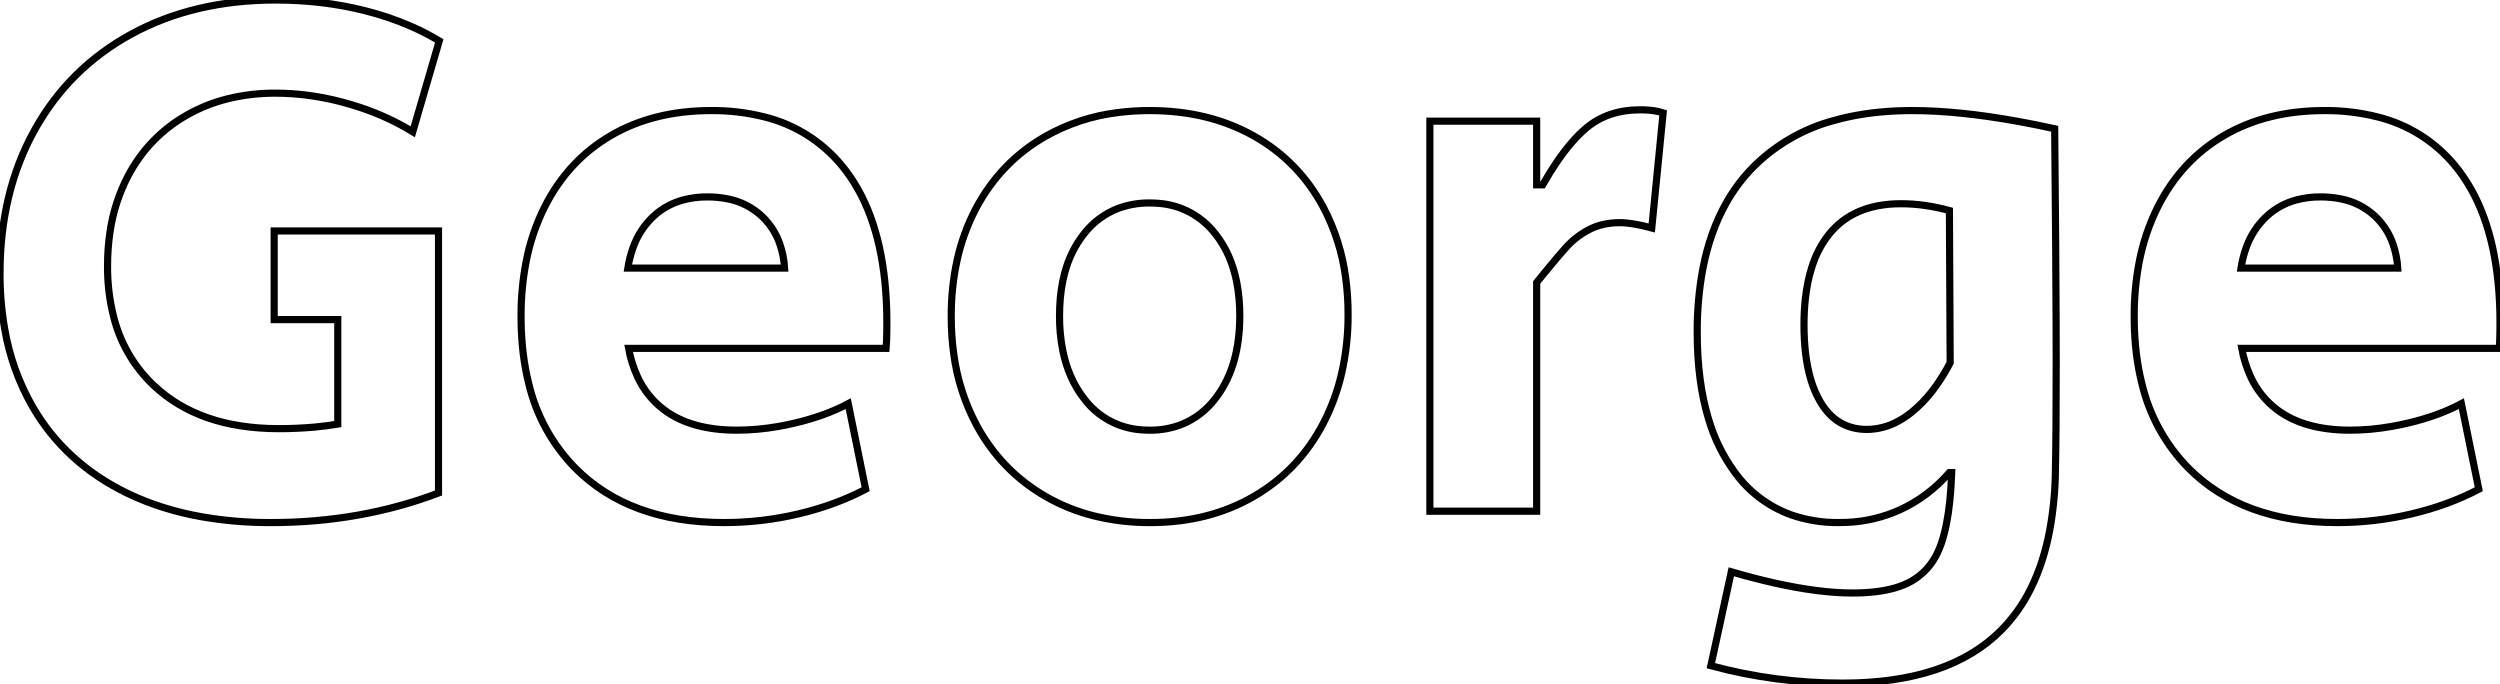
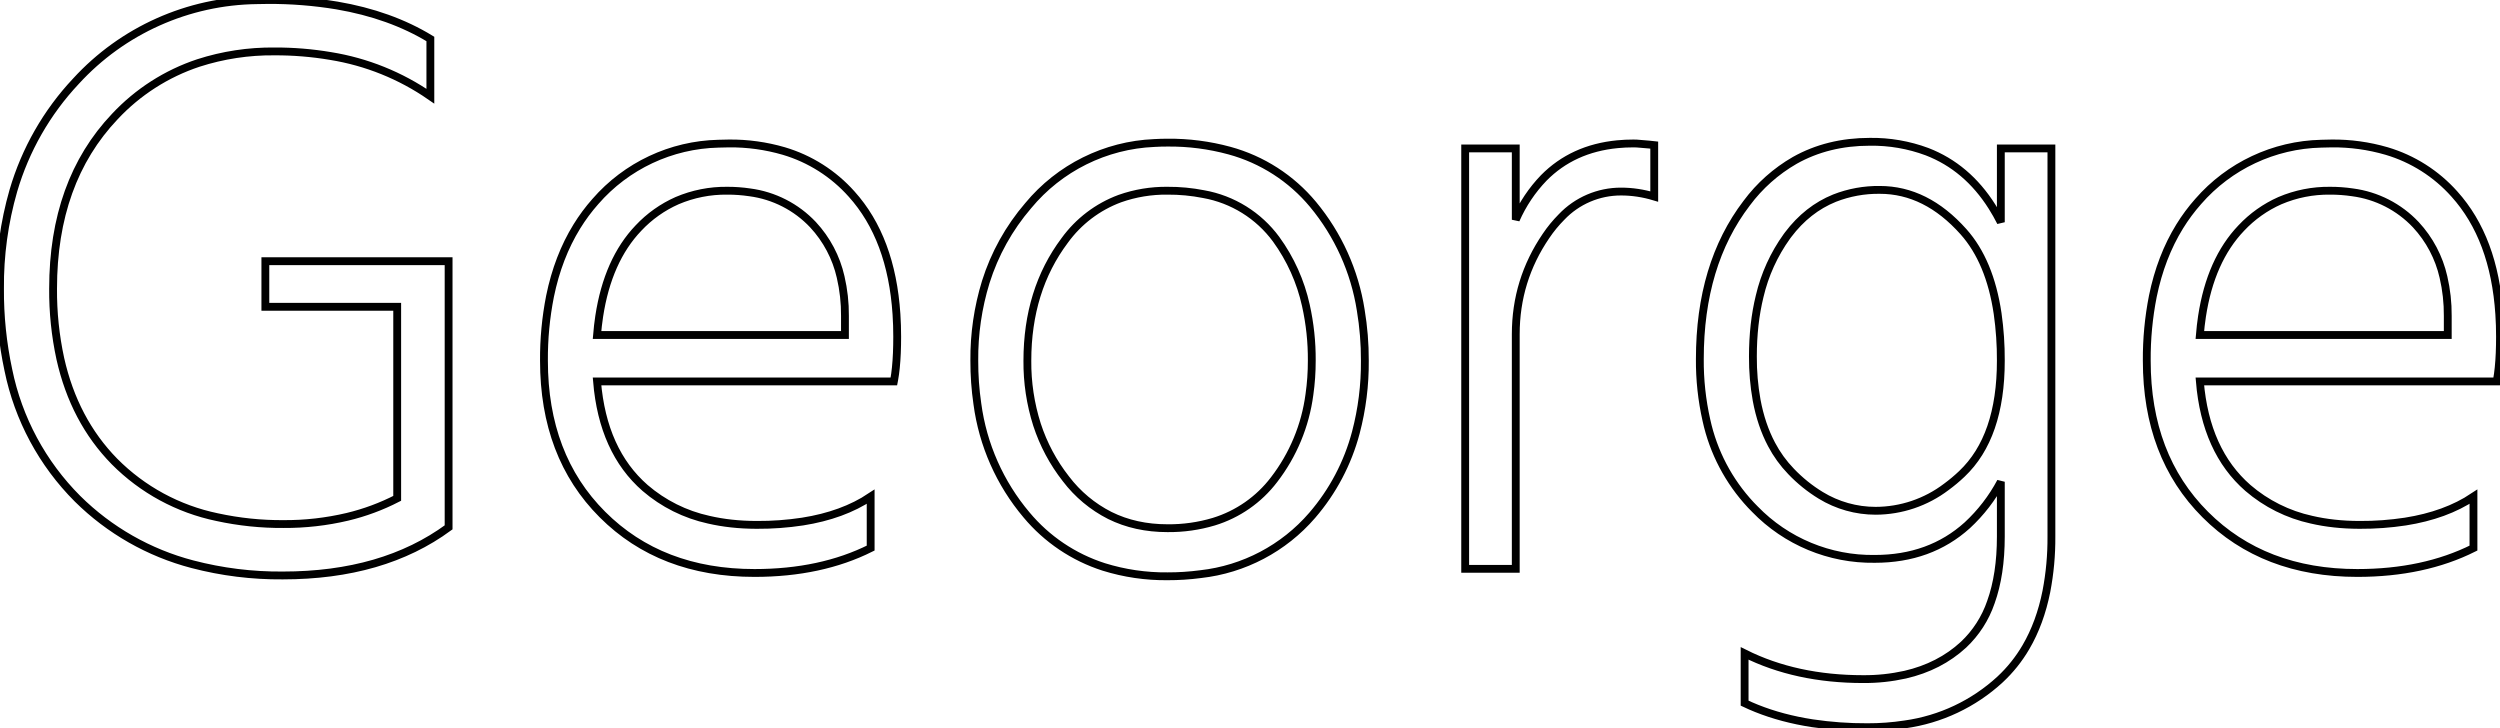
- <svg xmlns="http://www.w3.org/2000/svg" width="330.101" height="90.2" viewBox="0 0 330.101 90.2">
+ <svg xmlns="http://www.w3.org/2000/svg" width="301.502" height="87.701" viewBox="0 0 301.502 87.701">
  <g id="svgGroup" stroke-linecap="round" fill-rule="evenodd" font-size="9pt" stroke="#000" stroke-width="0.25mm" fill="none" style="stroke:#000;stroke-width:0.25mm;fill:none">
-     <path d="M 58.001 5.4 L 54.501 17.4 A 33.298 33.298 0 0 0 47.569 14.193 A 38.389 38.389 0 0 0 45.801 13.65 A 35.621 35.621 0 0 0 38.568 12.374 A 31.895 31.895 0 0 0 36.401 12.3 A 25.965 25.965 0 0 0 30.007 13.058 A 21.265 21.265 0 0 0 24.751 15.15 Q 19.701 18 16.951 23.15 A 23.074 23.074 0 0 0 14.526 30.62 A 29.86 29.86 0 0 0 14.201 35.1 A 26.666 26.666 0 0 0 14.982 41.739 A 18.7 18.7 0 0 0 20.251 50.85 Q 26.301 56.6 36.801 56.6 A 51.788 51.788 0 0 0 41.577 56.389 A 41.941 41.941 0 0 0 44.601 56 L 44.601 42.2 L 36.201 42.2 L 36.201 30.5 L 57.901 30.5 L 57.901 65.1 Q 47.601 69 35.801 69 A 52.39 52.39 0 0 1 26.672 68.244 Q 21.351 67.302 16.935 65.188 A 32.988 32.988 0 0 1 16.651 65.05 Q 8.601 61.1 4.301 53.7 A 31.17 31.17 0 0 1 0.606 43.356 A 41.784 41.784 0 0 1 0.001 36.1 Q 0.001 25.4 4.551 17.2 Q 9.101 9 17.351 4.5 Q 25.601 0 36.401 0 Q 42.601 0 48.151 1.4 A 38.942 38.942 0 0 1 54.301 3.486 A 32.087 32.087 0 0 1 58.001 5.4 Z M 225.901 87.9 L 228.601 75.5 A 92.679 92.679 0 0 0 234.288 76.977 Q 240.201 78.3 244.601 78.3 A 26.15 26.15 0 0 0 247.525 78.148 Q 248.943 77.988 250.114 77.66 A 9.994 9.994 0 0 0 252.451 76.7 A 8.415 8.415 0 0 0 255.852 72.936 A 11.239 11.239 0 0 0 256.351 71.7 A 20.111 20.111 0 0 0 257.016 69.134 Q 257.551 66.408 257.692 62.648 A 66.512 66.512 0 0 0 257.701 62.4 L 257.401 62.4 Q 254.601 65.6 250.901 67.3 A 18.852 18.852 0 0 1 243.89 68.974 A 22.126 22.126 0 0 1 242.801 69 A 18.633 18.633 0 0 1 236.513 67.986 A 15.787 15.787 0 0 1 229.051 62.35 A 22.728 22.728 0 0 1 225.581 55.266 Q 224.101 50.353 224.101 43.9 A 44.439 44.439 0 0 1 224.855 35.437 Q 225.793 30.609 227.896 26.86 A 22.473 22.473 0 0 1 231.451 22.1 A 23.767 23.767 0 0 1 242.244 15.886 Q 245.969 14.841 250.412 14.645 A 47.433 47.433 0 0 1 252.501 14.6 Q 258.549 14.6 266.356 16.007 A 131.344 131.344 0 0 1 271.301 17 Q 271.454 32.772 271.49 42.565 A 1495.061 1495.061 0 0 1 271.501 48 Q 271.501 57.3 271.401 62 A 46.877 46.877 0 0 1 270.652 69.985 Q 269.845 74.281 268.173 77.656 A 21.077 21.077 0 0 1 264.251 83.2 Q 257.301 90.2 243.301 90.2 Q 234.401 90.2 225.901 87.9 Z M 117.001 46 L 83.001 46 A 15.661 15.661 0 0 0 84.179 49.752 A 11.387 11.387 0 0 0 87.601 54.05 Q 91.201 56.8 97.301 56.8 A 31.843 31.843 0 0 0 102.775 56.309 A 37.556 37.556 0 0 0 105.001 55.85 Q 109.001 54.9 112.001 53.3 L 114.301 64.6 Q 110.301 66.7 105.451 67.85 Q 100.601 69 95.601 69 Q 83.101 69 75.951 61.8 A 23.693 23.693 0 0 1 69.806 50.613 Q 68.864 46.851 68.805 42.397 A 45.131 45.131 0 0 1 68.801 41.8 A 37.476 37.476 0 0 1 69.459 34.605 A 27.944 27.944 0 0 1 71.901 27.35 Q 75.001 21.2 80.651 17.9 Q 86.301 14.6 93.901 14.6 A 27.82 27.82 0 0 1 100.986 15.451 A 19.157 19.157 0 0 1 111.101 21.8 Q 115.858 27.508 116.843 37.239 A 53.254 53.254 0 0 1 117.101 42.6 A 86.318 86.318 0 0 1 117.095 43.675 Q 117.076 45.175 117.001 46 Z M 330.001 46 L 296.001 46 A 15.661 15.661 0 0 0 297.179 49.752 A 11.387 11.387 0 0 0 300.601 54.05 Q 304.201 56.8 310.301 56.8 A 31.843 31.843 0 0 0 315.775 56.309 A 37.556 37.556 0 0 0 318.001 55.85 Q 322.001 54.9 325.001 53.3 L 327.301 64.6 Q 323.301 66.7 318.451 67.85 Q 313.601 69 308.601 69 Q 296.101 69 288.951 61.8 A 23.693 23.693 0 0 1 282.806 50.613 Q 281.864 46.851 281.805 42.397 A 45.131 45.131 0 0 1 281.801 41.8 A 37.476 37.476 0 0 1 282.459 34.605 A 27.944 27.944 0 0 1 284.901 27.35 Q 288.001 21.2 293.651 17.9 Q 299.301 14.6 306.901 14.6 A 27.82 27.82 0 0 1 313.986 15.451 A 19.157 19.157 0 0 1 324.101 21.8 Q 328.858 27.508 329.843 37.239 A 53.254 53.254 0 0 1 330.101 42.6 A 86.318 86.318 0 0 1 330.095 43.675 Q 330.076 45.175 330.001 46 Z M 188.801 67.5 L 188.801 16 L 202.901 16 L 202.901 24.4 L 203.701 24.4 A 43.46 43.46 0 0 1 205.599 21.344 Q 206.567 19.928 207.53 18.817 A 17.394 17.394 0 0 1 209.451 16.9 Q 212.301 14.5 216.601 14.5 Q 217.973 14.5 218.997 14.733 A 6.379 6.379 0 0 1 219.601 14.9 L 218.101 30.1 Q 215.501 29.4 213.901 29.4 A 9.976 9.976 0 0 0 211.77 29.618 A 7.824 7.824 0 0 0 209.851 30.3 Q 208.101 31.2 206.751 32.7 Q 205.717 33.849 204.01 35.935 A 242.603 242.603 0 0 0 202.901 37.3 L 202.901 67.5 L 188.801 67.5 Z M 144.349 68.096 A 30.356 30.356 0 0 0 151.901 69 Q 159.601 69 165.551 65.55 Q 171.501 62.1 174.751 55.85 A 27.718 27.718 0 0 0 177.137 49.362 A 34.359 34.359 0 0 0 178.001 41.5 A 35.377 35.377 0 0 0 177.675 36.628 A 27.507 27.507 0 0 0 174.751 27.4 Q 171.501 21.3 165.551 17.95 Q 159.601 14.6 151.801 14.6 A 32.548 32.548 0 0 0 147.56 14.869 A 25.711 25.711 0 0 0 138.051 18 Q 132.101 21.4 128.851 27.55 A 26.989 26.989 0 0 0 126.401 34.243 A 34.214 34.214 0 0 0 125.601 41.8 A 35.617 35.617 0 0 0 125.939 46.789 A 27.583 27.583 0 0 0 128.901 56.05 Q 132.201 62.2 138.151 65.6 A 24.857 24.857 0 0 0 144.349 68.096 Z M 151.801 56.8 A 11.337 11.337 0 0 0 156.114 56.006 A 10.509 10.509 0 0 0 160.451 52.65 Q 163.477 48.786 163.685 42.626 A 27.336 27.336 0 0 0 163.701 41.7 A 23.116 23.116 0 0 0 163.299 37.259 Q 162.558 33.476 160.451 30.85 A 10.385 10.385 0 0 0 152.876 26.842 A 13.579 13.579 0 0 0 151.801 26.8 A 11.619 11.619 0 0 0 147.557 27.548 A 10.468 10.468 0 0 0 143.151 30.85 A 14.007 14.007 0 0 0 140.571 36.092 Q 140.026 38.14 139.924 40.562 A 27.029 27.029 0 0 0 139.901 41.7 A 23.211 23.211 0 0 0 140.321 46.245 Q 141.069 49.992 143.151 52.65 A 10.308 10.308 0 0 0 150.645 56.751 A 13.196 13.196 0 0 0 151.801 56.8 Z M 257.501 47.9 L 257.401 27.8 Q 254.101 26.9 251.001 26.9 Q 244.701 26.9 241.451 31 A 13.361 13.361 0 0 0 239.258 35.207 Q 238.639 37.108 238.382 39.423 A 31.622 31.622 0 0 0 238.201 42.9 A 31.901 31.901 0 0 0 238.411 46.684 Q 238.642 48.613 239.127 50.204 A 13.129 13.129 0 0 0 240.351 53.05 Q 242.457 56.625 246.338 56.699 A 8.644 8.644 0 0 0 246.501 56.7 A 8.64 8.64 0 0 0 250.714 55.576 A 11.906 11.906 0 0 0 252.451 54.4 A 16.68 16.68 0 0 0 255.099 51.676 Q 256.143 50.341 257.076 48.683 A 29.593 29.593 0 0 0 257.501 47.9 Z M 82.901 35.4 L 103.601 35.4 A 12.056 12.056 0 0 0 102.966 32.209 A 9.15 9.15 0 0 0 100.601 28.55 A 9.111 9.111 0 0 0 96.099 26.262 A 13.229 13.229 0 0 0 93.401 26 A 12.107 12.107 0 0 0 90.163 26.413 A 9.25 9.25 0 0 0 86.351 28.5 A 10.38 10.38 0 0 0 83.581 32.717 A 14.52 14.52 0 0 0 82.901 35.4 Z M 295.901 35.4 L 316.601 35.4 A 12.056 12.056 0 0 0 315.966 32.209 A 9.15 9.15 0 0 0 313.601 28.55 A 9.111 9.111 0 0 0 309.099 26.262 A 13.229 13.229 0 0 0 306.401 26 A 12.107 12.107 0 0 0 303.163 26.413 A 9.25 9.25 0 0 0 299.351 28.5 A 10.38 10.38 0 0 0 296.581 32.717 A 14.52 14.52 0 0 0 295.901 35.4 Z" vector-effect="non-scaling-stroke" />
+     <path d="M 32.002 31.501 L 54.102 31.501 L 54.102 63.601 Q 46.202 69.401 34.102 69.401 A 41.641 41.641 0 0 1 23.198 68.045 A 30.748 30.748 0 0 1 9.352 60.151 A 30.601 30.601 0 0 1 1.008 44.629 A 45.419 45.419 0 0 1 0.002 34.801 A 41.325 41.325 0 0 1 1.615 22.987 A 32.713 32.713 0 0 1 9.152 9.801 A 30.101 30.101 0 0 1 31 0.022 A 39.052 39.052 0 0 1 32.302 0.001 A 49.571 49.571 0 0 1 40.636 0.662 Q 47.089 1.763 51.902 4.701 L 51.902 11.601 A 29.377 29.377 0 0 0 39.864 6.755 A 39.69 39.69 0 0 0 33.102 6.201 A 28.96 28.96 0 0 0 23.92 7.598 A 24.259 24.259 0 0 0 13.852 14.051 Q 6.402 21.901 6.402 34.801 A 38.604 38.604 0 0 0 7.276 43.265 Q 8.945 50.696 13.802 55.651 A 24.411 24.411 0 0 0 26.186 62.368 A 36.488 36.488 0 0 0 34.202 63.201 A 32.625 32.625 0 0 0 41.903 62.326 A 26.725 26.725 0 0 0 47.902 60.101 L 47.902 37.001 L 32.002 37.001 L 32.002 31.501 Z M 241.302 26.801 L 241.302 17.901 L 247.402 17.901 L 247.402 64.701 A 33.888 33.888 0 0 1 246.798 71.317 Q 246.039 75.125 244.326 78.049 A 17.042 17.042 0 0 1 241.202 81.951 A 21.25 21.25 0 0 1 229.737 87.363 A 29.416 29.416 0 0 1 225.202 87.701 A 43.622 43.622 0 0 1 218.562 87.222 Q 214.91 86.659 211.851 85.434 A 25.17 25.17 0 0 1 210.402 84.801 L 210.402 78.801 Q 216.602 81.901 224.702 81.901 A 22.573 22.573 0 0 0 229.764 81.365 Q 233.919 80.409 236.802 77.751 A 12.678 12.678 0 0 0 240.105 72.616 Q 241.302 69.29 241.302 64.701 L 241.302 58.101 A 19.825 19.825 0 0 1 237.258 63.348 Q 232.769 67.401 226.102 67.401 A 19.731 19.731 0 0 1 211.636 61.399 A 24.589 24.589 0 0 1 211.152 60.901 A 21.757 21.757 0 0 1 205.796 50.685 A 32.39 32.39 0 0 1 205.002 43.301 Q 205.002 31.901 210.652 24.501 A 19.07 19.07 0 0 1 216.444 19.346 Q 220.434 17.101 225.502 17.101 A 19.018 19.018 0 0 1 232.407 18.293 Q 237.227 20.156 240.245 24.932 A 22.391 22.391 0 0 1 241.302 26.801 Z M 105.002 59.901 L 105.002 66.101 Q 99.002 69.101 91.002 69.101 Q 79.702 69.101 72.652 62.051 Q 65.602 55.001 65.602 43.501 A 38.777 38.777 0 0 1 66.334 35.728 Q 67.307 30.976 69.57 27.308 A 21.751 21.751 0 0 1 71.802 24.301 A 20.279 20.279 0 0 1 86.641 17.33 A 27.027 27.027 0 0 1 87.902 17.301 A 22.885 22.885 0 0 1 94.526 18.213 A 17.68 17.68 0 0 1 102.702 23.401 Q 107.511 28.735 108.115 37.892 A 41.176 41.176 0 0 1 108.202 40.601 A 47.324 47.324 0 0 1 108.163 42.589 Q 108.082 44.49 107.837 45.815 A 13.03 13.03 0 0 1 107.802 46.001 L 72.002 46.001 Q 72.702 54.401 77.802 58.851 A 17.472 17.472 0 0 0 85.466 62.675 Q 88.11 63.291 91.203 63.301 A 31.599 31.599 0 0 0 91.302 63.301 A 35.313 35.313 0 0 0 96.786 62.901 Q 101.65 62.135 105.002 59.901 Z M 298.302 59.901 L 298.302 66.101 Q 292.302 69.101 284.302 69.101 Q 273.002 69.101 265.952 62.051 Q 258.902 55.001 258.902 43.501 A 38.777 38.777 0 0 1 259.634 35.728 Q 260.607 30.976 262.87 27.308 A 21.751 21.751 0 0 1 265.102 24.301 A 20.279 20.279 0 0 1 279.941 17.33 A 27.027 27.027 0 0 1 281.202 17.301 A 22.885 22.885 0 0 1 287.826 18.213 A 17.68 17.68 0 0 1 296.002 23.401 Q 300.811 28.735 301.415 37.892 A 41.176 41.176 0 0 1 301.502 40.601 A 47.324 47.324 0 0 1 301.463 42.589 Q 301.382 44.49 301.137 45.815 A 13.03 13.03 0 0 1 301.102 46.001 L 265.302 46.001 Q 266.002 54.401 271.102 58.851 A 17.472 17.472 0 0 0 278.766 62.675 Q 281.41 63.291 284.503 63.301 A 31.599 31.599 0 0 0 284.602 63.301 A 35.313 35.313 0 0 0 290.086 62.901 Q 294.95 62.135 298.302 59.901 Z M 133.114 68.372 A 24.98 24.98 0 0 0 140.802 69.501 A 29.861 29.861 0 0 0 144.797 69.242 A 20.812 20.812 0 0 0 158.252 62.151 A 25.127 25.127 0 0 0 163.513 52.181 A 32.978 32.978 0 0 0 164.602 43.501 A 36.2 36.2 0 0 0 164.107 37.401 A 26.332 26.332 0 0 0 158.352 24.651 A 19.919 19.919 0 0 0 148.271 18.163 A 27.43 27.43 0 0 0 140.802 17.201 A 26.768 26.768 0 0 0 139.216 17.247 A 20.88 20.88 0 0 0 124.002 24.801 A 26.152 26.152 0 0 0 118.883 34.012 A 31.357 31.357 0 0 0 117.502 43.501 A 35.414 35.414 0 0 0 117.871 48.703 A 26.123 26.123 0 0 0 123.802 62.101 A 20.141 20.141 0 0 0 133.114 68.372 Z M 176.702 17.901 L 182.802 17.901 L 182.802 26.501 A 17.35 17.35 0 0 1 186.182 21.454 Q 189.674 17.917 195.065 17.392 A 19.982 19.982 0 0 1 197.002 17.301 A 8.222 8.222 0 0 1 197.405 17.312 Q 197.966 17.341 198.897 17.436 A 71.629 71.629 0 0 1 199.502 17.501 L 199.502 23.701 Q 197.502 23.101 195.502 23.101 A 9.869 9.869 0 0 0 188.322 26.173 A 15.617 15.617 0 0 0 186.452 28.451 Q 182.802 33.801 182.802 40.301 L 182.802 68.601 L 176.702 68.601 L 176.702 17.901 Z M 140.802 23.001 A 16.667 16.667 0 0 0 135.046 23.953 A 14.38 14.38 0 0 0 128.402 29.001 Q 123.902 35.001 123.902 43.501 A 24.728 24.728 0 0 0 125.063 51.21 A 21.243 21.243 0 0 0 128.552 57.751 A 15.366 15.366 0 0 0 133.844 62.166 Q 136.942 63.701 140.802 63.701 A 18.793 18.793 0 0 0 146.391 62.912 A 14.432 14.432 0 0 0 153.652 57.851 A 21.41 21.41 0 0 0 157.917 47.585 A 28.421 28.421 0 0 0 158.202 43.501 A 29.715 29.715 0 0 0 157.492 36.838 A 21.413 21.413 0 0 0 153.902 28.851 A 13.871 13.871 0 0 0 145.159 23.413 A 21.762 21.762 0 0 0 140.802 23.001 Z M 226.202 61.601 A 14.151 14.151 0 0 0 234.728 58.719 A 19.323 19.323 0 0 0 236.602 57.151 Q 241.302 52.701 241.302 43.501 A 38.914 38.914 0 0 0 240.915 37.816 Q 239.983 31.521 236.802 27.951 Q 232.302 22.901 226.702 22.901 A 14.413 14.413 0 0 0 221.245 23.897 Q 217.977 25.221 215.651 28.3 A 16.638 16.638 0 0 0 215.502 28.501 A 20.279 20.279 0 0 0 212.215 35.729 Q 211.402 39.037 211.402 43.001 A 28.859 28.859 0 0 0 211.851 48.263 Q 212.407 51.257 213.651 53.6 A 14.243 14.243 0 0 0 216.002 56.851 A 17.549 17.549 0 0 0 219.583 59.739 A 12.692 12.692 0 0 0 226.202 61.601 Z M 72.002 40.401 L 101.902 40.401 L 101.902 38.101 A 20.015 20.015 0 0 0 101.383 33.411 A 13.723 13.723 0 0 0 98.052 27.101 A 12.764 12.764 0 0 0 90.419 23.197 A 18.132 18.132 0 0 0 87.702 23.001 A 14.944 14.944 0 0 0 81.66 24.197 A 14.365 14.365 0 0 0 77.002 27.501 Q 73.297 31.378 72.264 38.15 A 33.269 33.269 0 0 0 72.002 40.401 Z M 265.302 40.401 L 295.202 40.401 L 295.202 38.101 A 20.015 20.015 0 0 0 294.683 33.411 A 13.723 13.723 0 0 0 291.352 27.101 A 12.764 12.764 0 0 0 283.719 23.197 A 18.132 18.132 0 0 0 281.002 23.001 A 14.944 14.944 0 0 0 274.96 24.197 A 14.365 14.365 0 0 0 270.302 27.501 Q 266.597 31.378 265.564 38.15 A 33.269 33.269 0 0 0 265.302 40.401 Z" vector-effect="non-scaling-stroke" />
  </g>
</svg>
